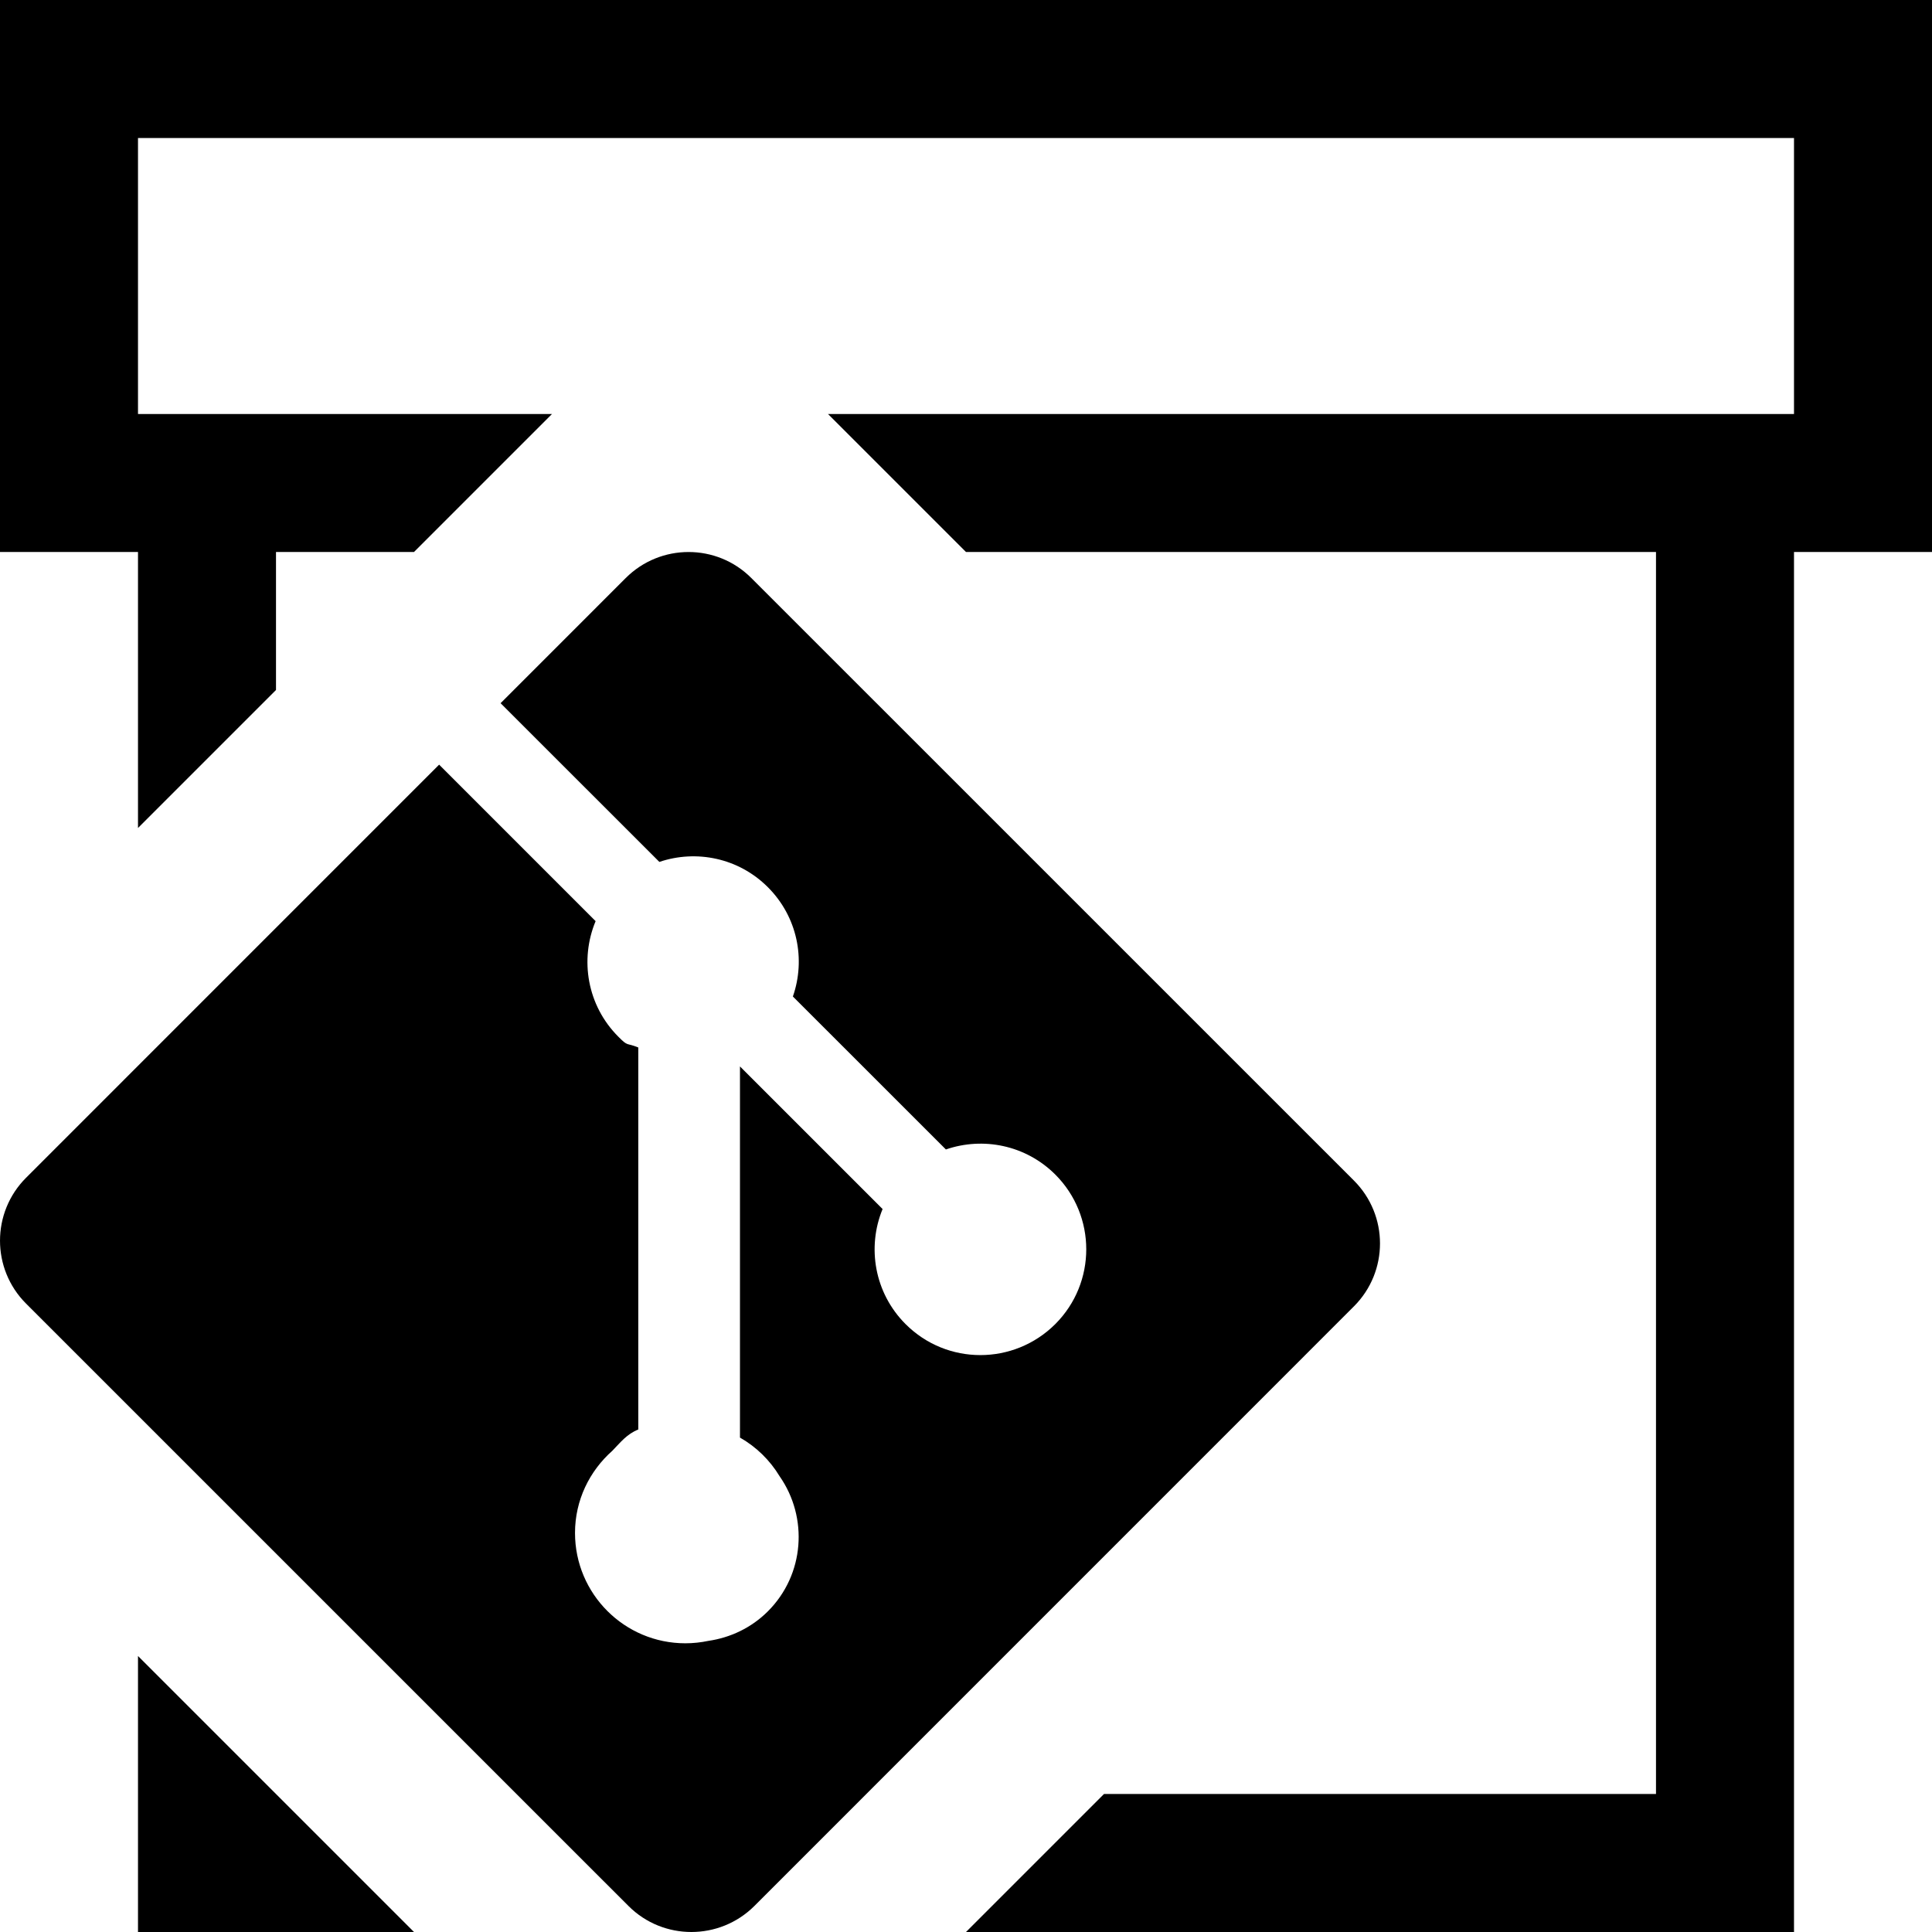
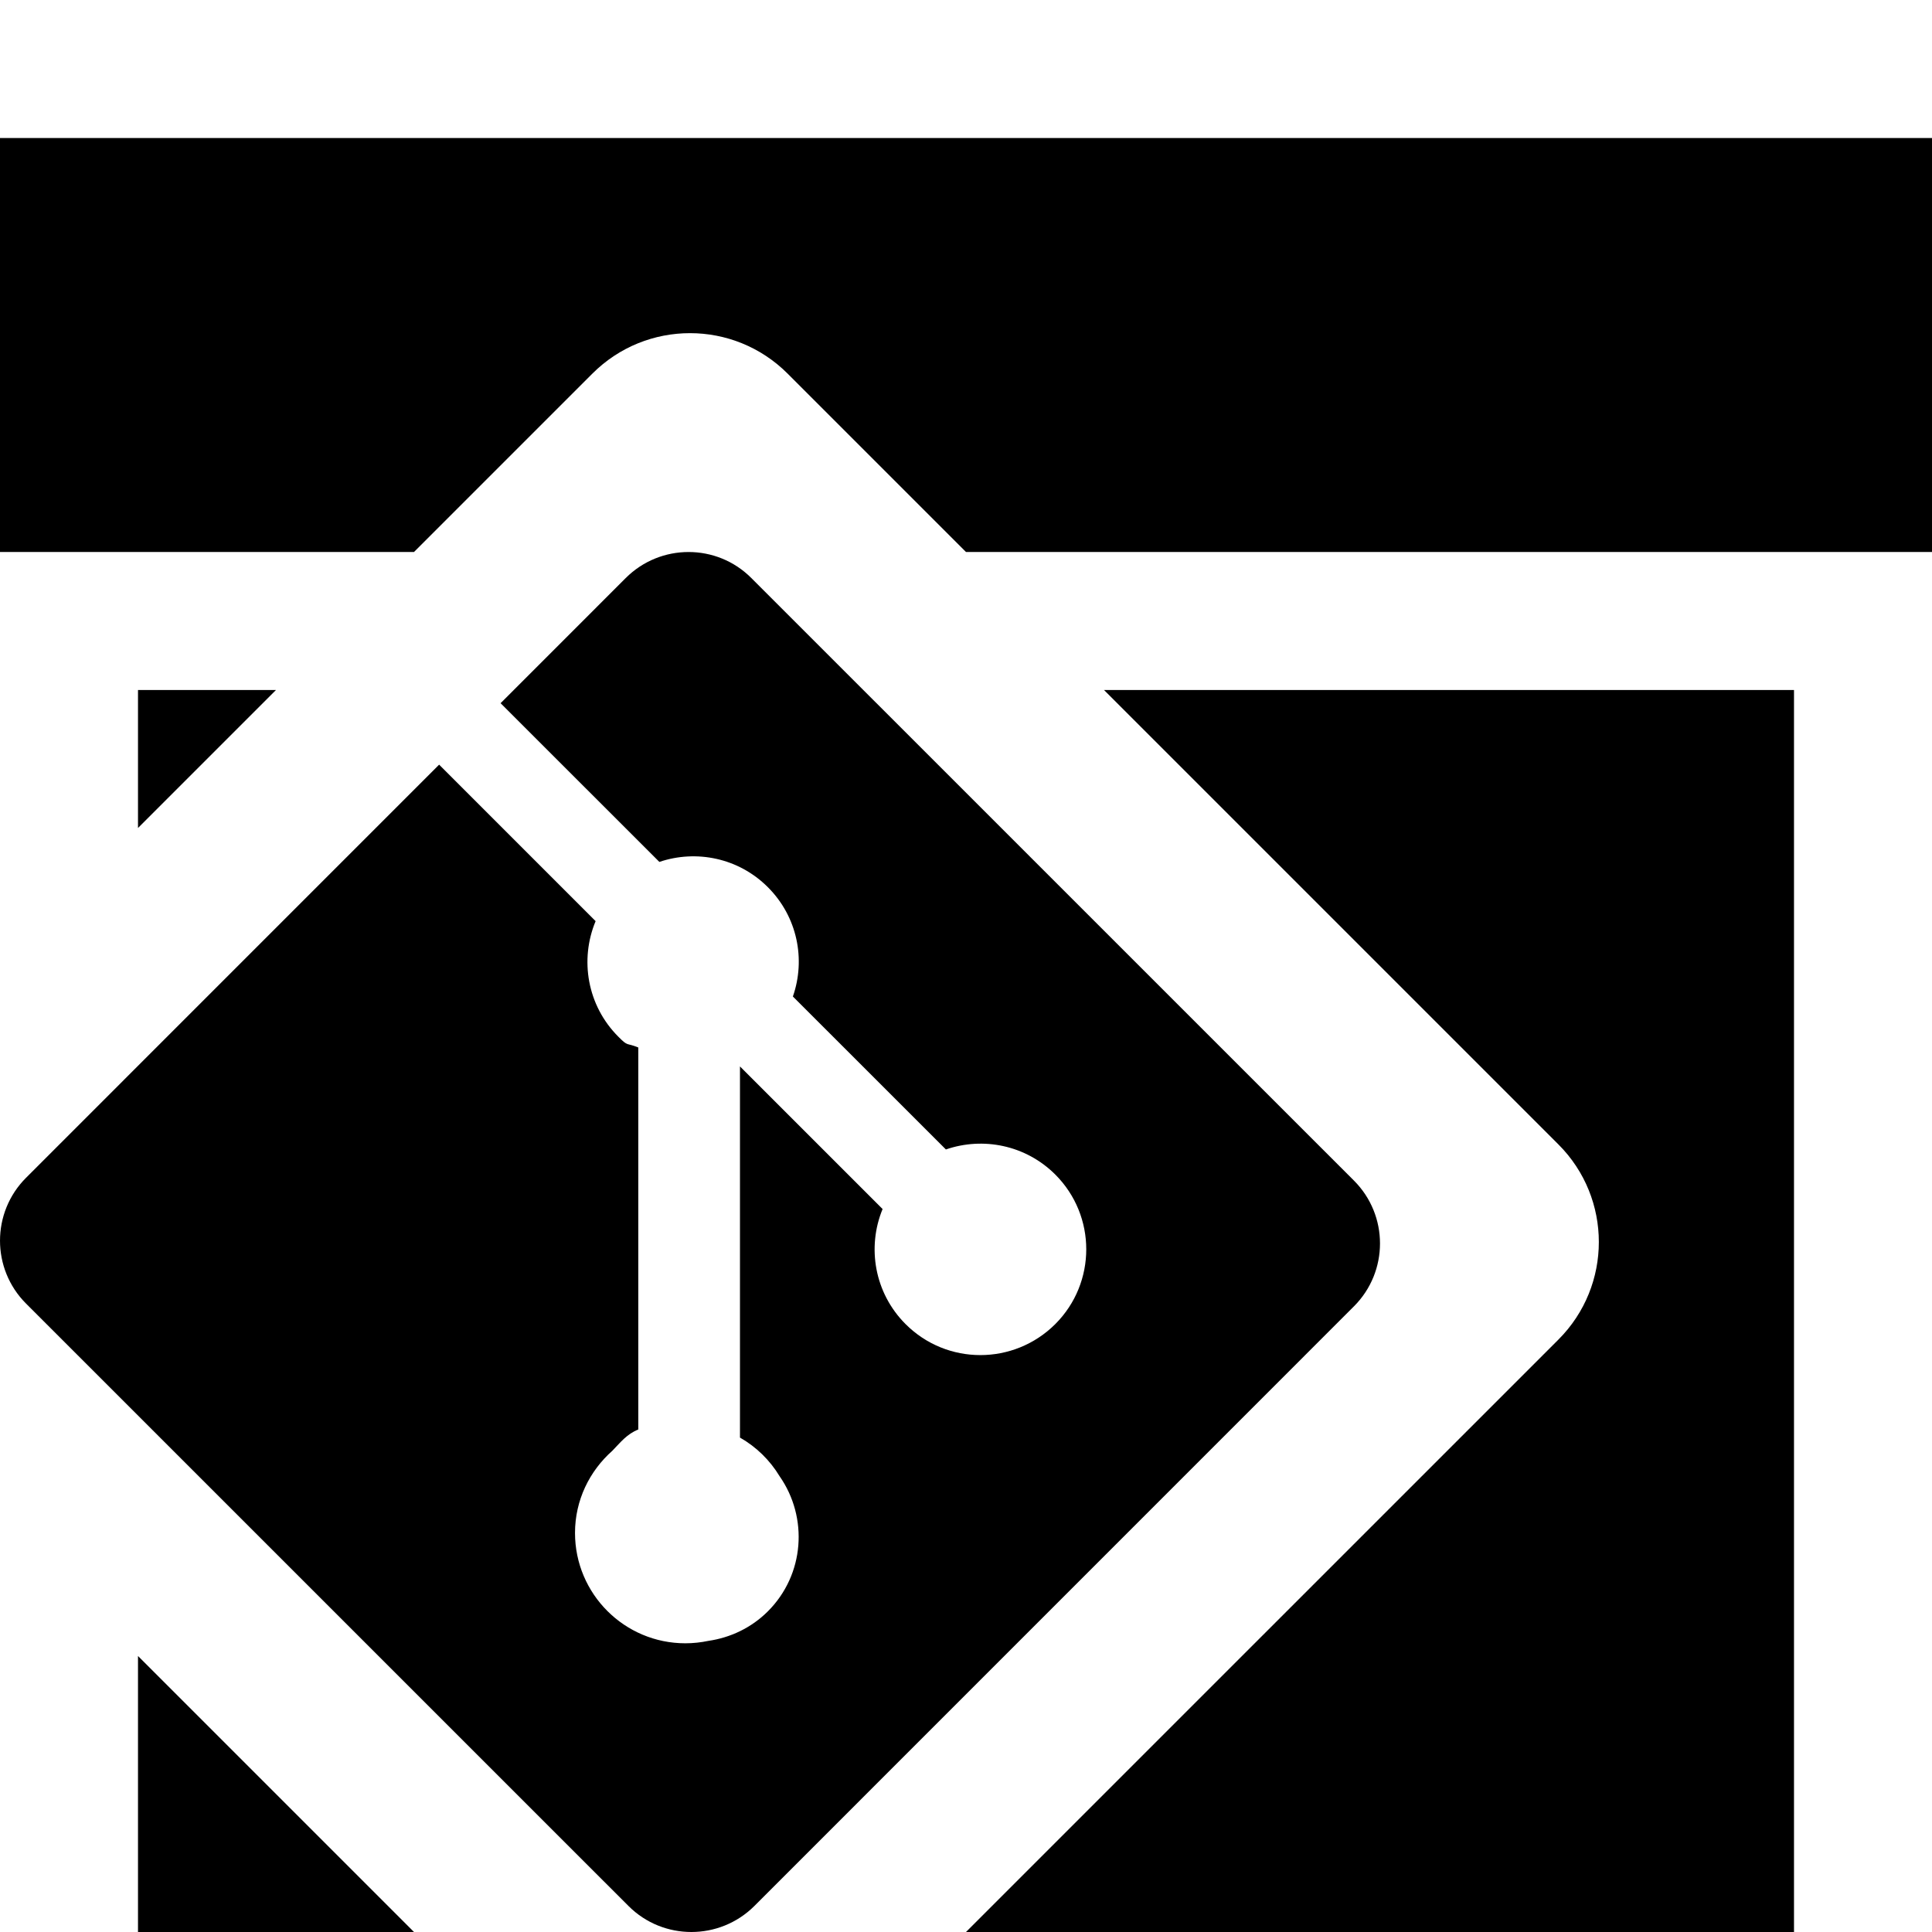
<svg xmlns="http://www.w3.org/2000/svg" viewBox="0 0 448 448" enable-background="new 0 0 448 448">
-   <path d="M313.959 302.918l-139.059 139.075c-8.064 8.01-21.107 8.01-29.136 0l-139.722-139.712c-8.054-8.054-8.054-21.12 0-29.174l95.786-95.798 36.285 36.288c-3.715 8.915-1.971 19.565 5.277 26.803 2.371 2.394 1.69 1.296 4.621 2.493v88.582c-2.653 1.075-4.038 2.886-6.029 4.944-5.267 4.675-8.646 11.434-8.646 19.04 0 14.138 11.462 25.594 25.59 25.594 1.824 0 3.613-.202 5.334-.56 5.046-.739 9.91-2.973 13.792-6.845 8.534-8.525 9.405-21.77 2.717-31.344-2.247-3.715-5.402-6.8-9.181-8.95v-86.064l33.072 33.066c-3.667 8.883-1.878 19.475 5.325 26.678 9.574 9.587 25.101 9.587 34.72 0 9.574-9.574 9.574-25.101 0-34.675-6.893-6.87-16.778-8.771-25.367-5.818l-35.482-35.469c2.998-8.579 1.075-18.48-5.805-25.35-6.8-6.81-16.608-8.746-25.155-5.859l-36.819-36.803 29.014-29.018c8.051-8.051 21.117-8.051 29.136 0l139.731 139.715c8.056 8.053 8.056 21.106.001 29.161zm-281.959 81.082v64h64l-64-64zm-32-384v128h32v64l32-32v-32h32l32-32h-96v-64h384v64h-224l32 32h160v288h-128l-32 32h192v-320h32v-128h-448z" />
+   <path d="M313.959 302.918l-139.059 139.075c-8.064 8.01-21.107 8.01-29.136 0l-139.722-139.712c-8.054-8.054-8.054-21.12 0-29.174l95.786-95.798 36.285 36.288c-3.715 8.915-1.971 19.565 5.277 26.803 2.371 2.394 1.69 1.296 4.621 2.493v88.582c-2.653 1.075-4.038 2.886-6.029 4.944-5.267 4.675-8.646 11.434-8.646 19.04 0 14.138 11.462 25.594 25.59 25.594 1.824 0 3.613-.202 5.334-.56 5.046-.739 9.91-2.973 13.792-6.845 8.534-8.525 9.405-21.77 2.717-31.344-2.247-3.715-5.402-6.8-9.181-8.95v-86.064l33.072 33.066c-3.667 8.883-1.878 19.475 5.325 26.678 9.574 9.587 25.101 9.587 34.72 0 9.574-9.574 9.574-25.101 0-34.675-6.893-6.87-16.778-8.771-25.367-5.818l-35.482-35.469c2.998-8.579 1.075-18.48-5.805-25.35-6.8-6.81-16.608-8.746-25.155-5.859l-36.819-36.803 29.014-29.018c8.051-8.051 21.117-8.051 29.136 0l139.731 139.715c8.056 8.053 8.056 21.106.001 29.161zm-57.959-142.918l105.373 105.373c12.497 12.497 12.497 32.758 0 45.255l-137.373 137.372h192v-288h-160zm-192 0h-32v32l32-32zm-32 224v64h64l-64-64zm-32-352v96h96l41.373-41.373c12.497-12.497 32.758-12.497 45.255 0l41.372 41.373h224v-96h-448z" />
</svg>
